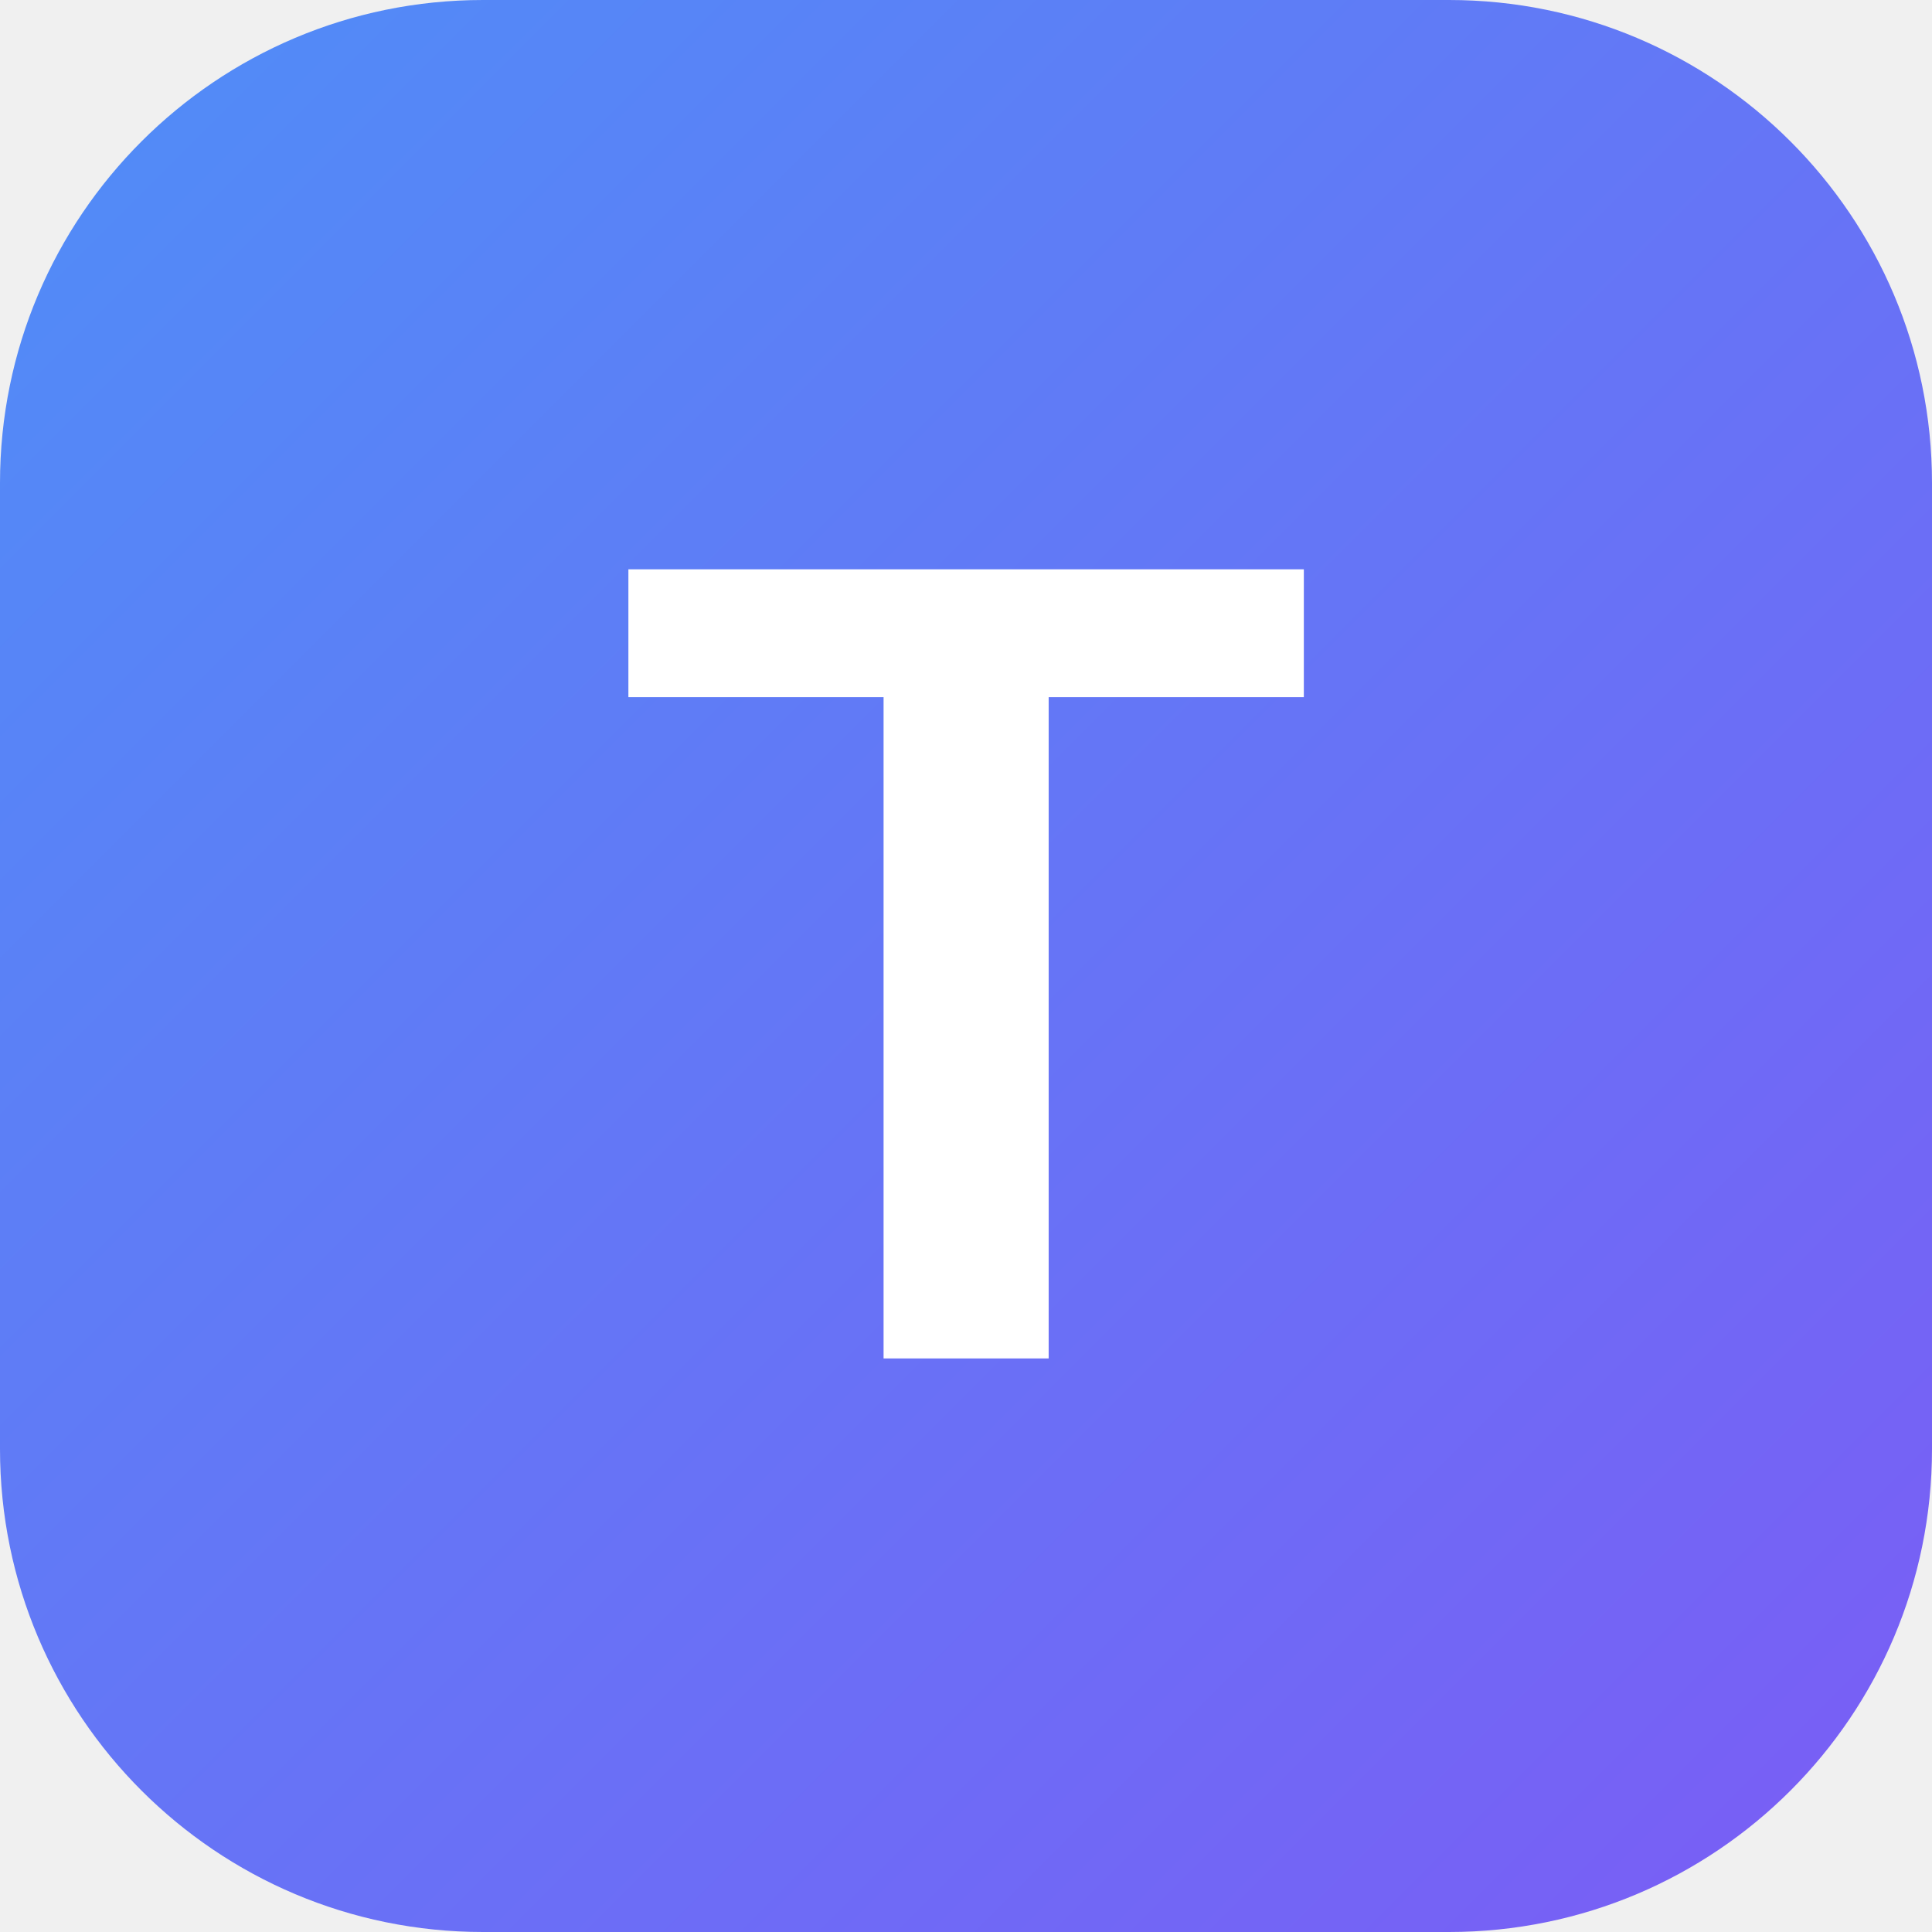
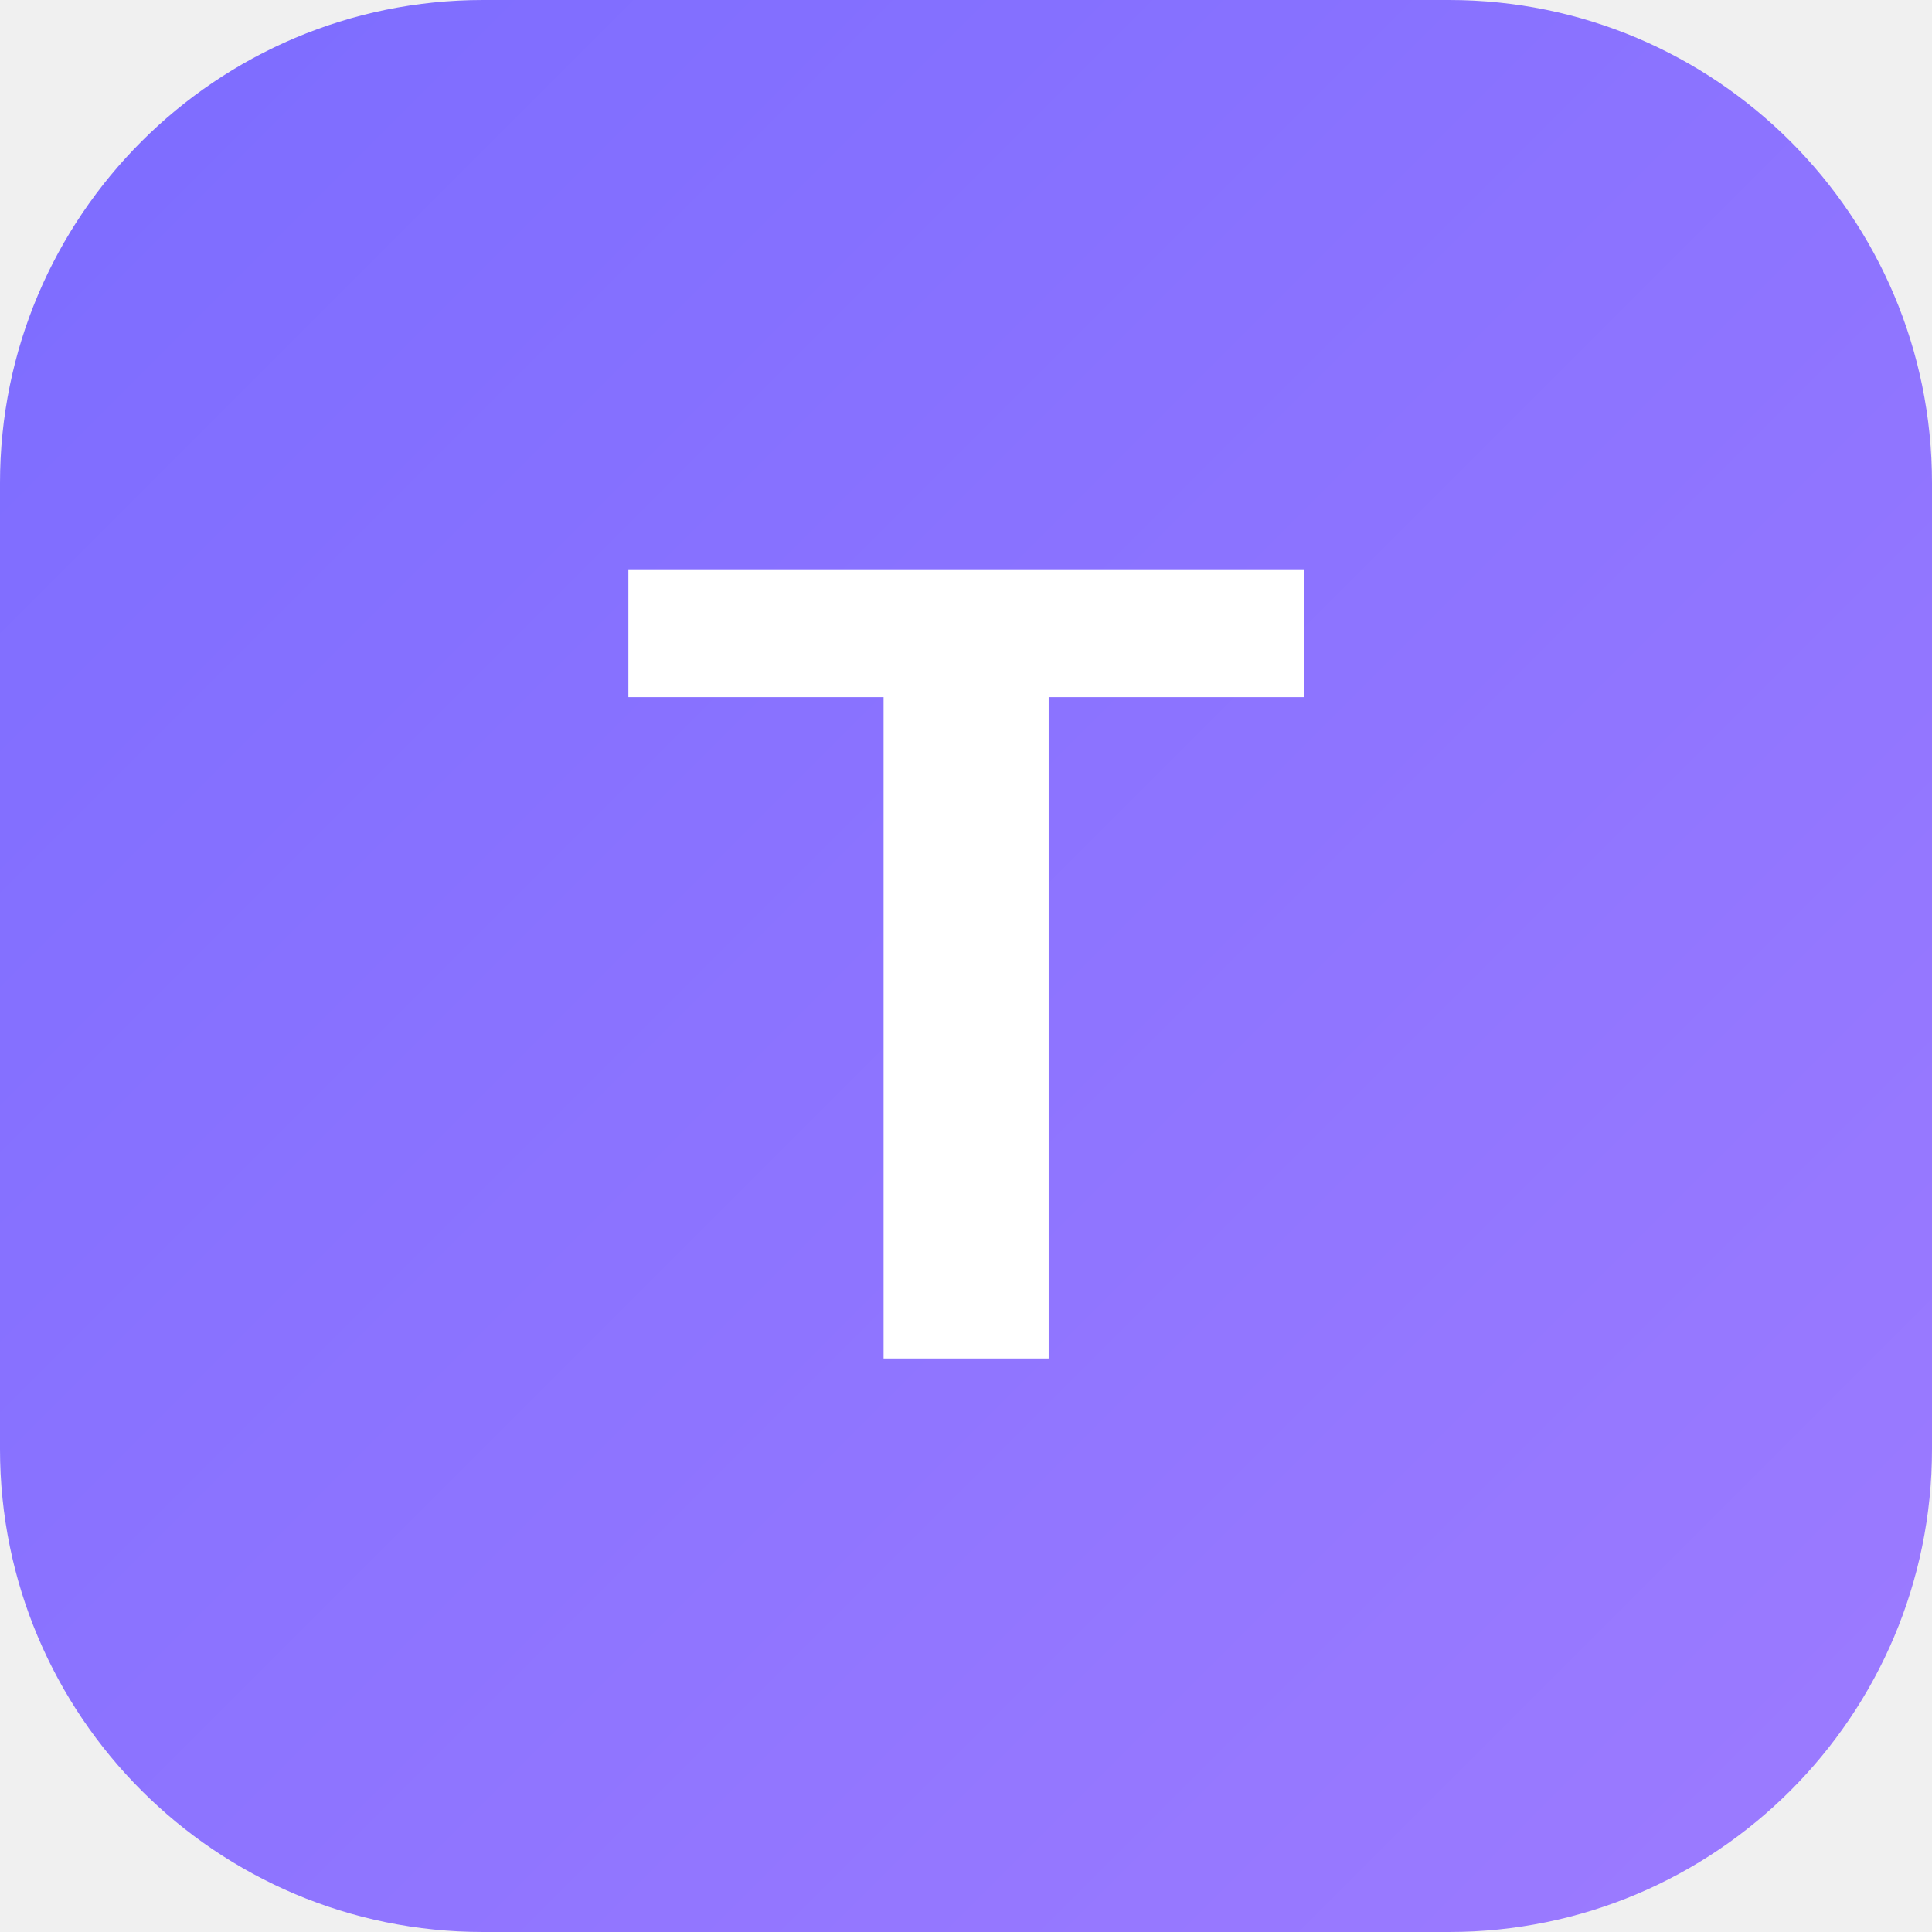
<svg xmlns="http://www.w3.org/2000/svg" viewBox="0 0 64 64">
  <defs>
    <linearGradient id="g" x1="0" y1="0" x2="1" y2="1">
-       <stop offset="0" stop-color="#4f8ef7" />
-       <stop offset="1" stop-color="#7b5cf5" />
+       <stop offset="0" stop-color="#7c6cff" />
+       <stop offset="1" stop-color="#9d7bff" />
    </linearGradient>
  </defs>
  <rect width="64" height="64" rx="16" fill="url(#g)" />
-   <text x="32" y="45" font-family="Arial, sans-serif" font-size="38" font-weight="bold" fill="#ffffff" text-anchor="middle">T</text>
+   <text x="32" y="45" font-family="'Syne','DM Sans',Arial,sans-serif" font-size="38" font-weight="800" fill="#ffffff" text-anchor="middle">T</text>
</svg>
